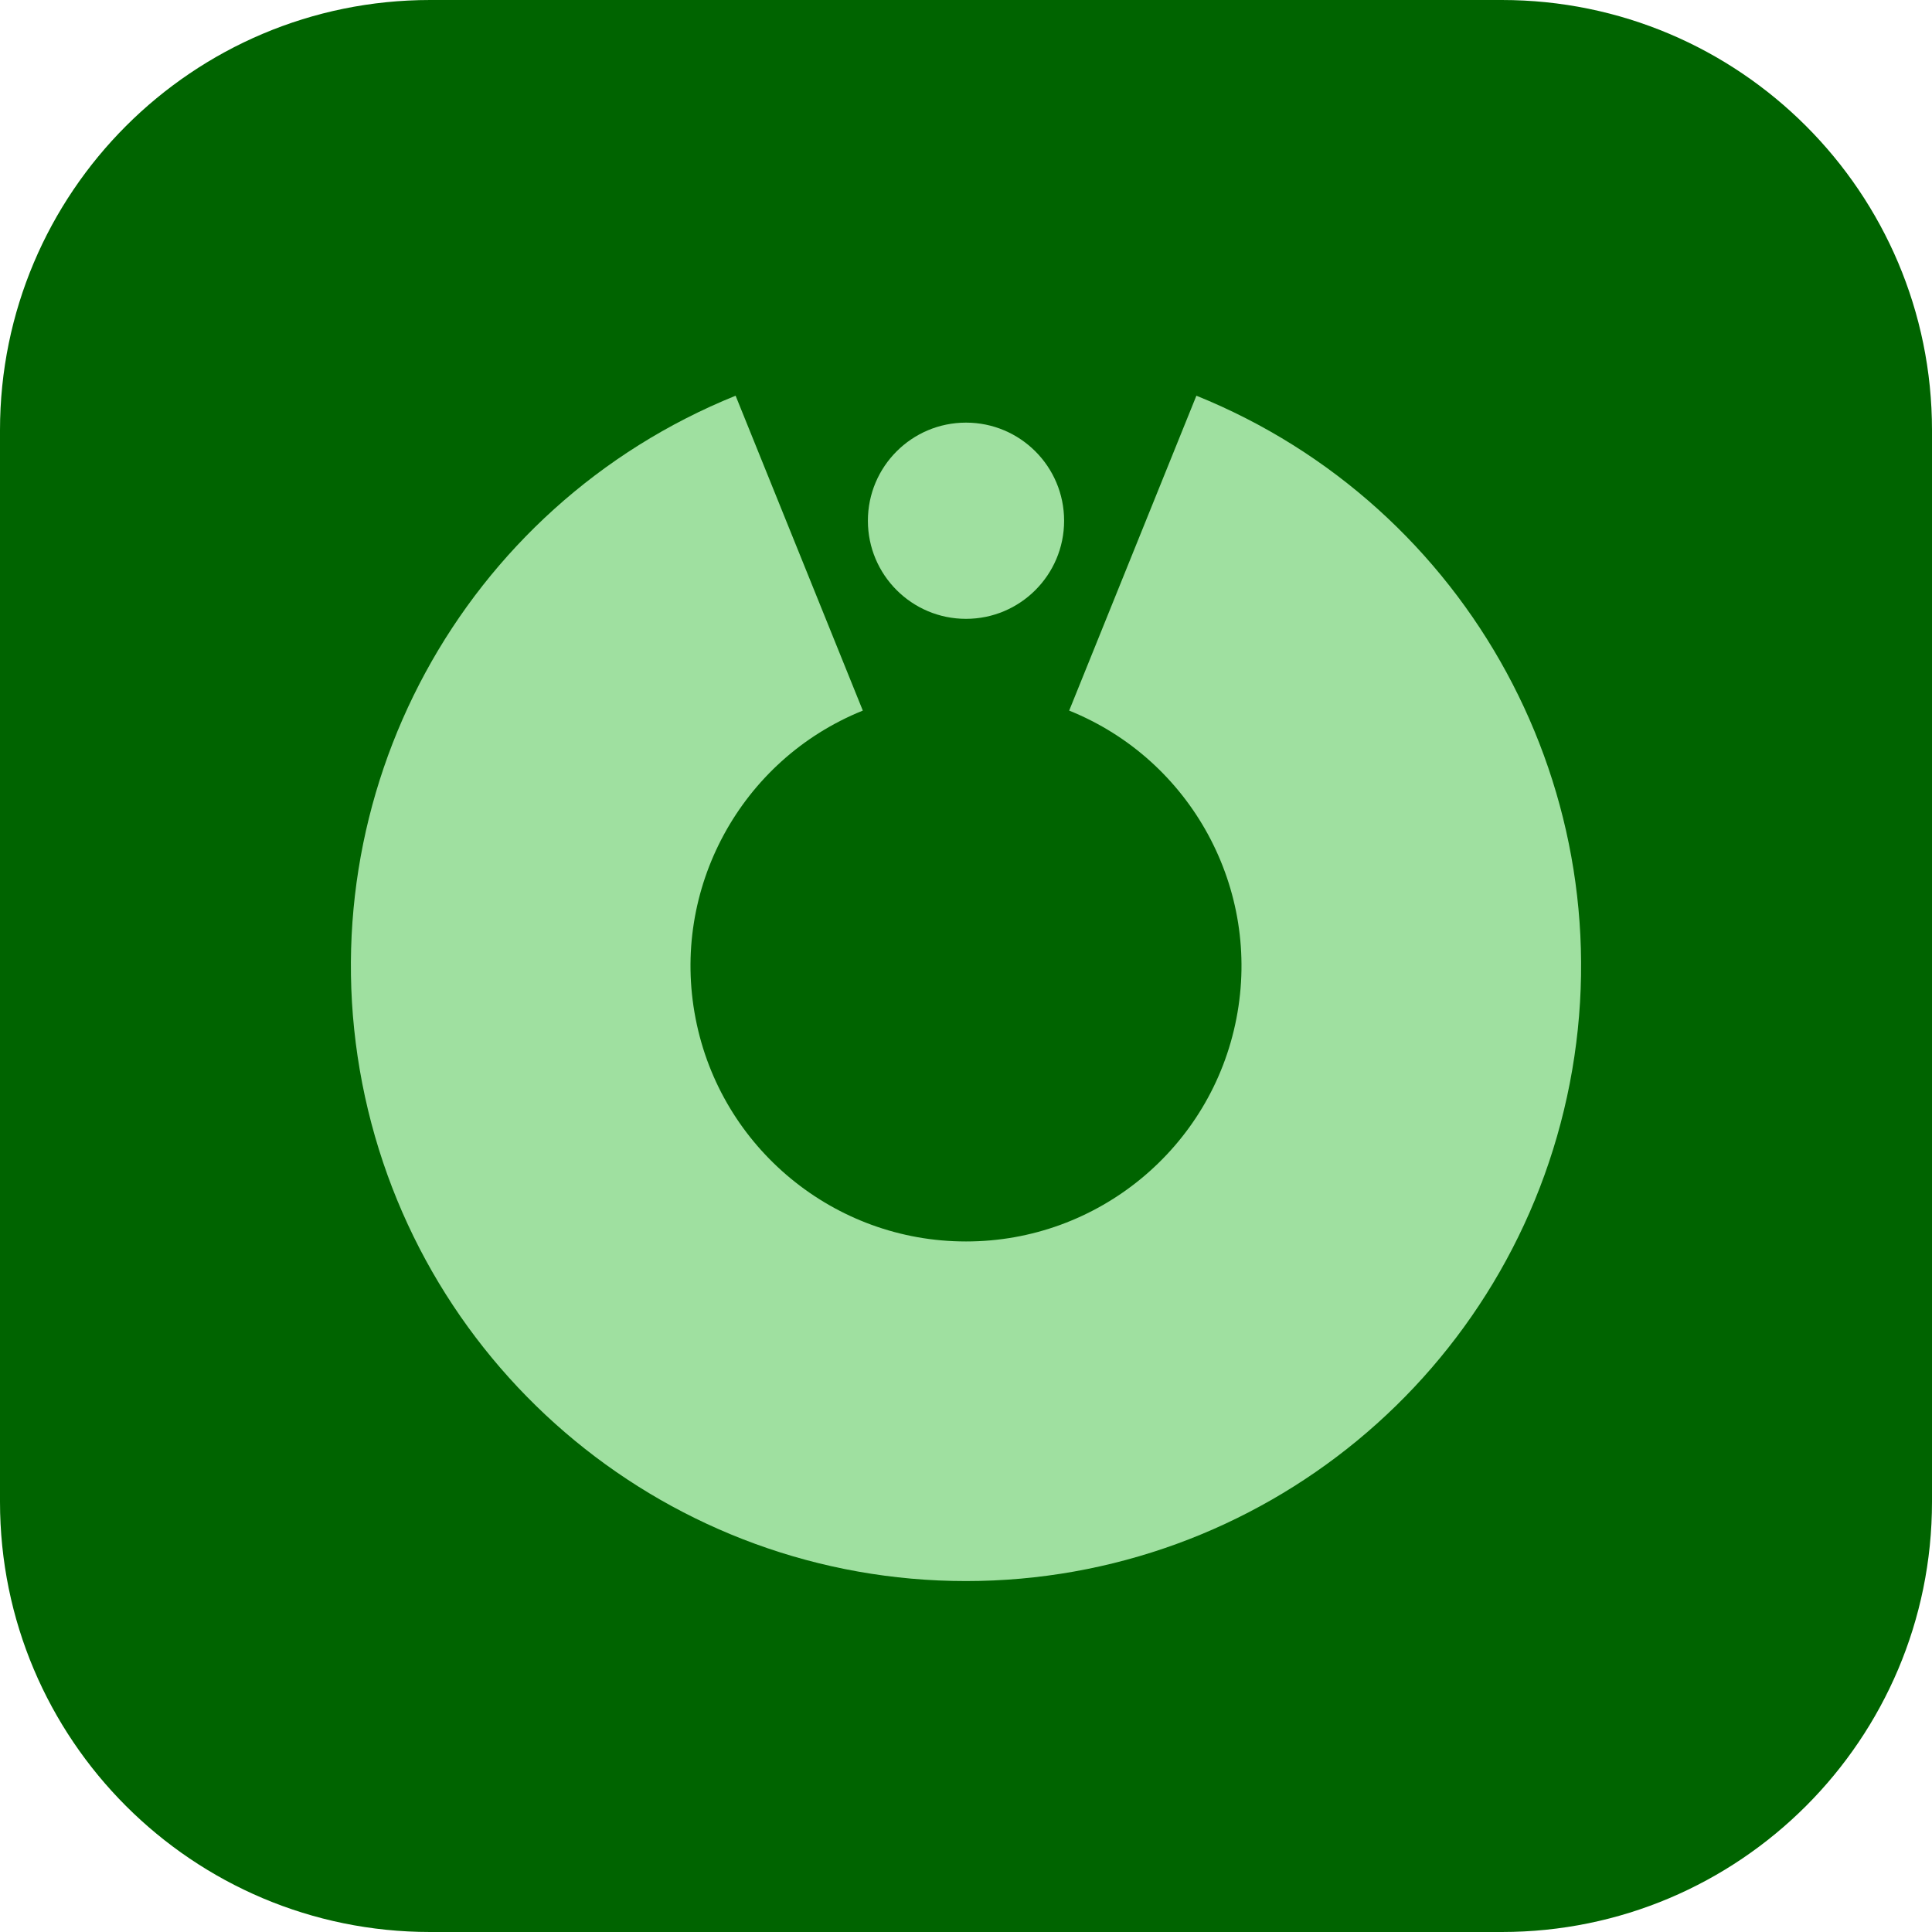
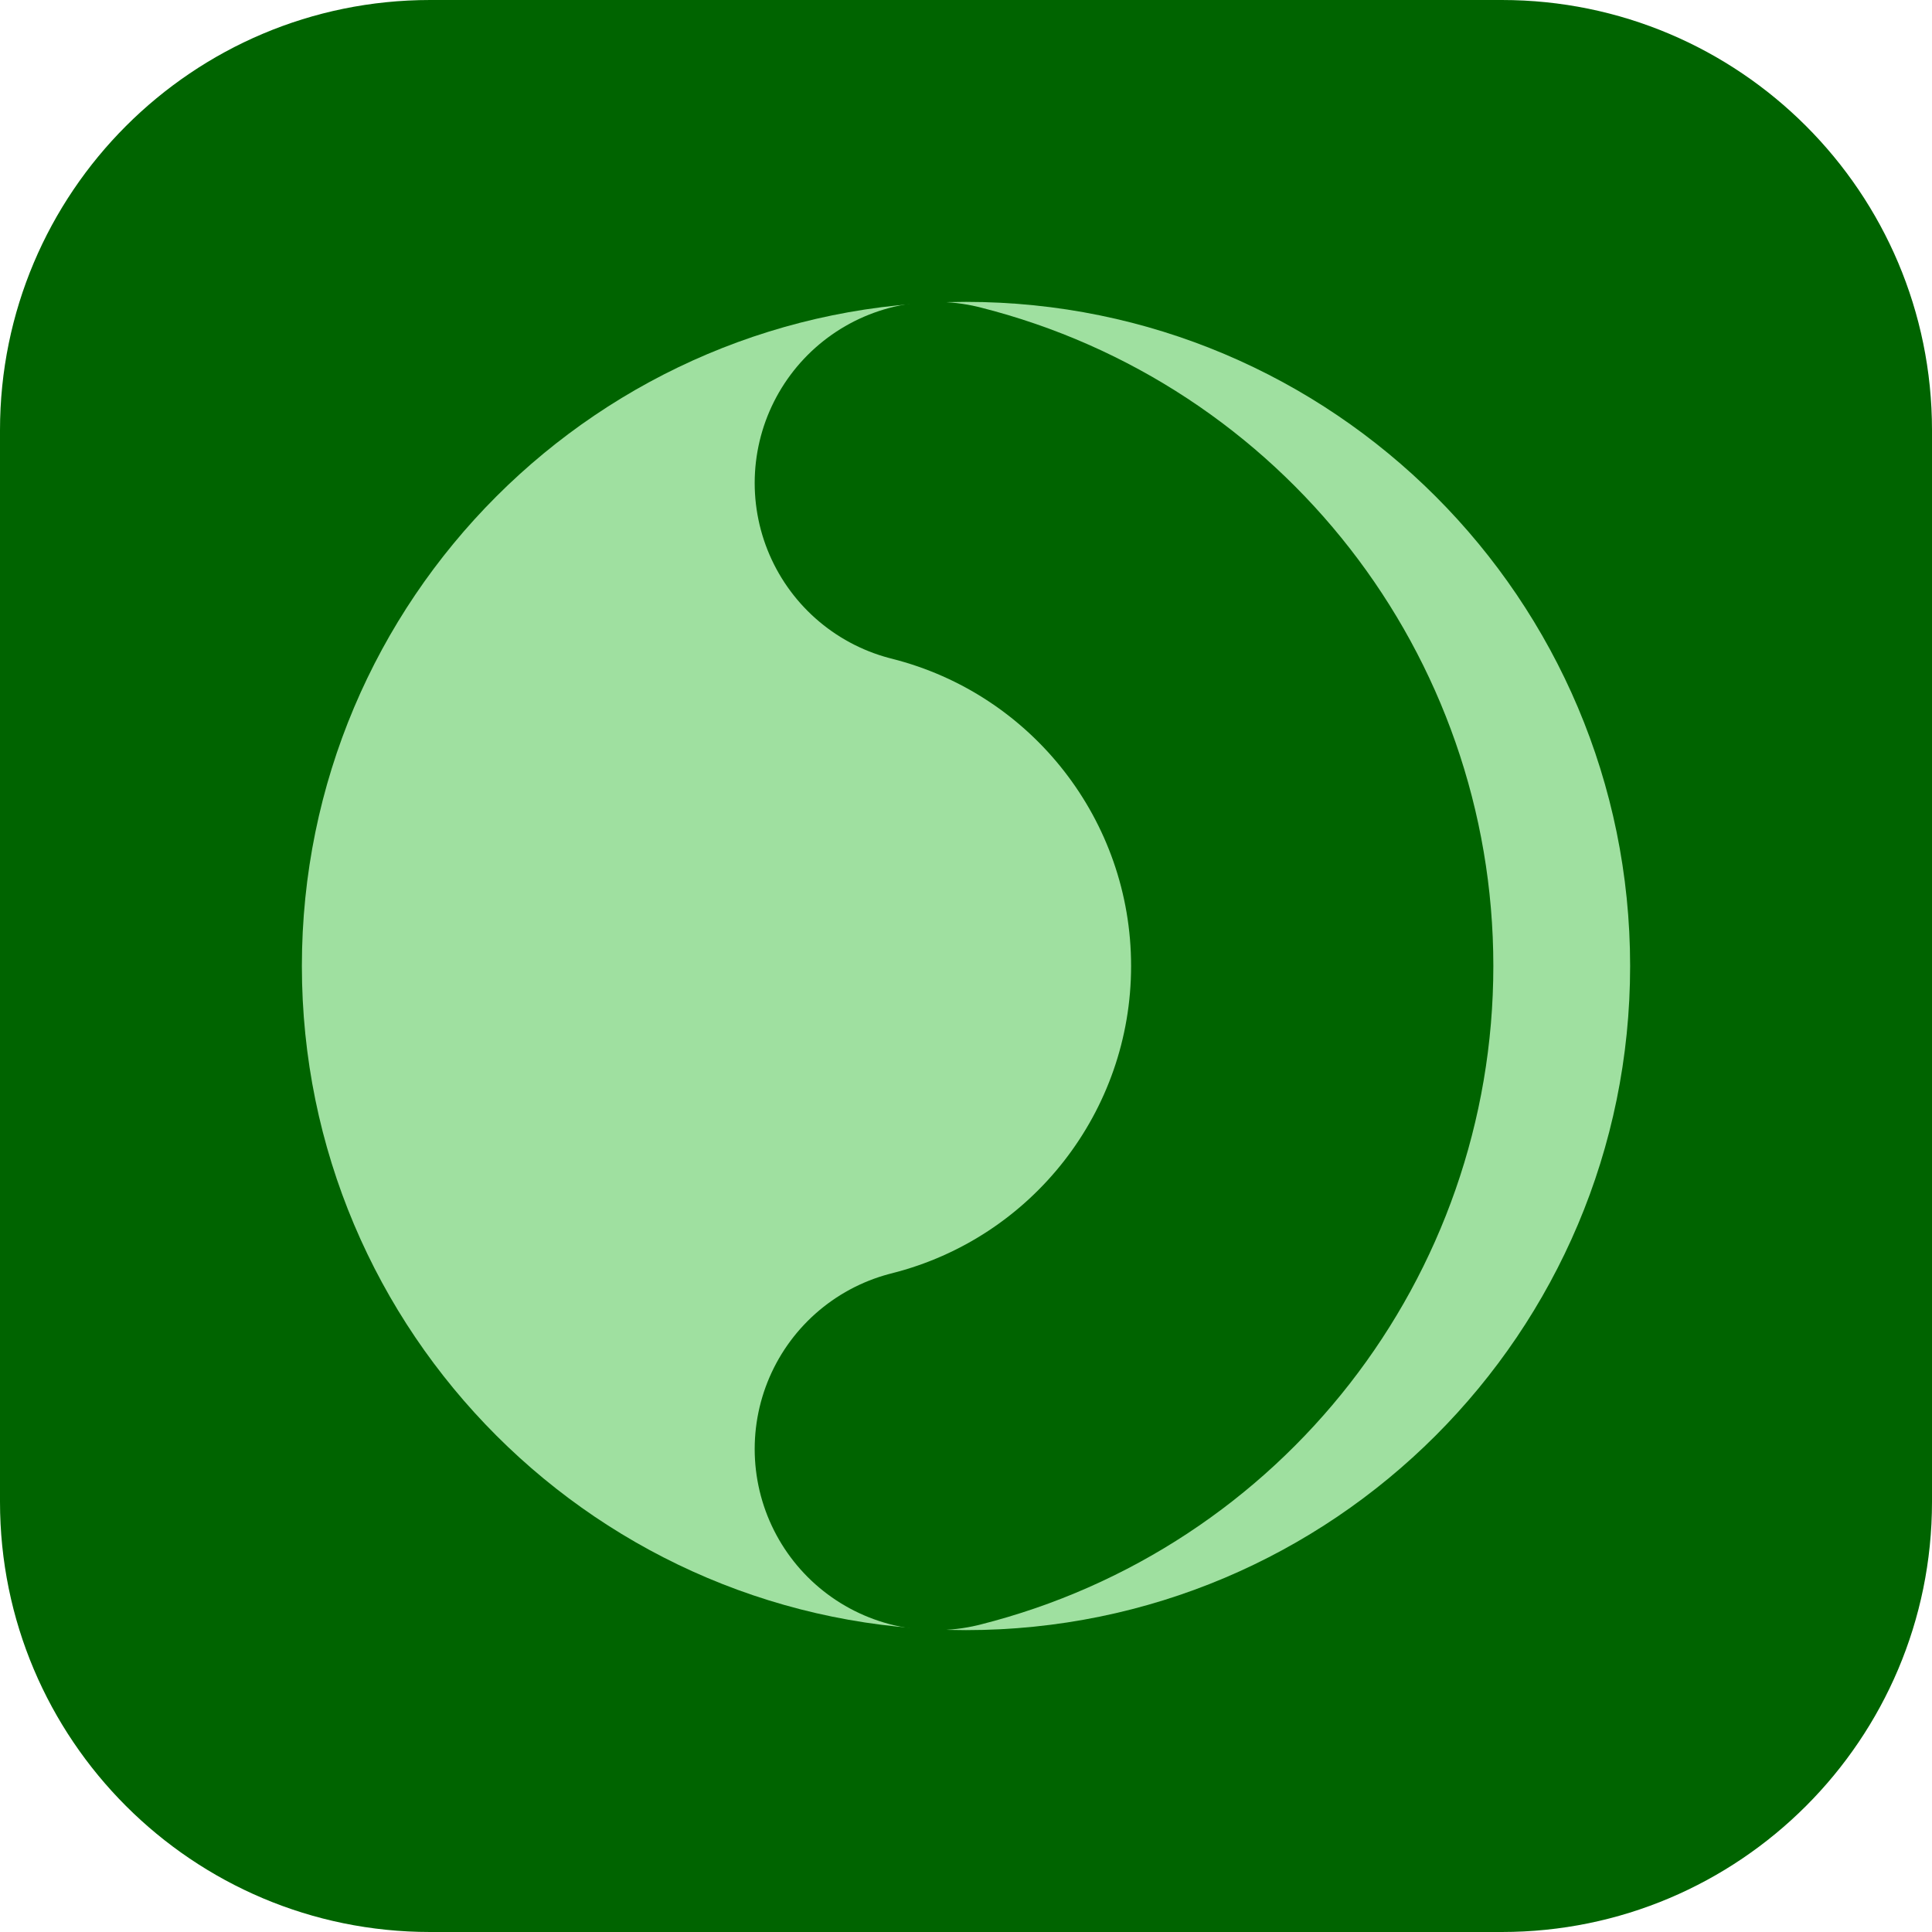
- <svg xmlns="http://www.w3.org/2000/svg" viewBox="0 0 512 512" width="512" height="512" role="img" aria-label="Orbit icon C (dark) - letter O, gap and dot">
+ <svg xmlns="http://www.w3.org/2000/svg" viewBox="0 0 512 512" width="512" height="512" role="img" aria-label="Orbit icon C (dark) - solid disc, eclipse slice">
  <rect width="512" height="512" rx="114" fill="#006400" />
-   <path d="M300.2 146.59 A118 118 0 1 1 211.8 146.59" fill="none" stroke="#9FE0A0" stroke-width="90" stroke-linecap="butt" />
-   <circle cx="256" cy="138" r="26" fill="#9FE0A0" />
+   <circle cx="256" cy="256" r="176" fill="#9FE0A0" />
+   <path d="M248 128     A132 132 0 0 1 248 384" fill="none" stroke="#006400" stroke-width="96" stroke-linecap="round" />
</svg>
